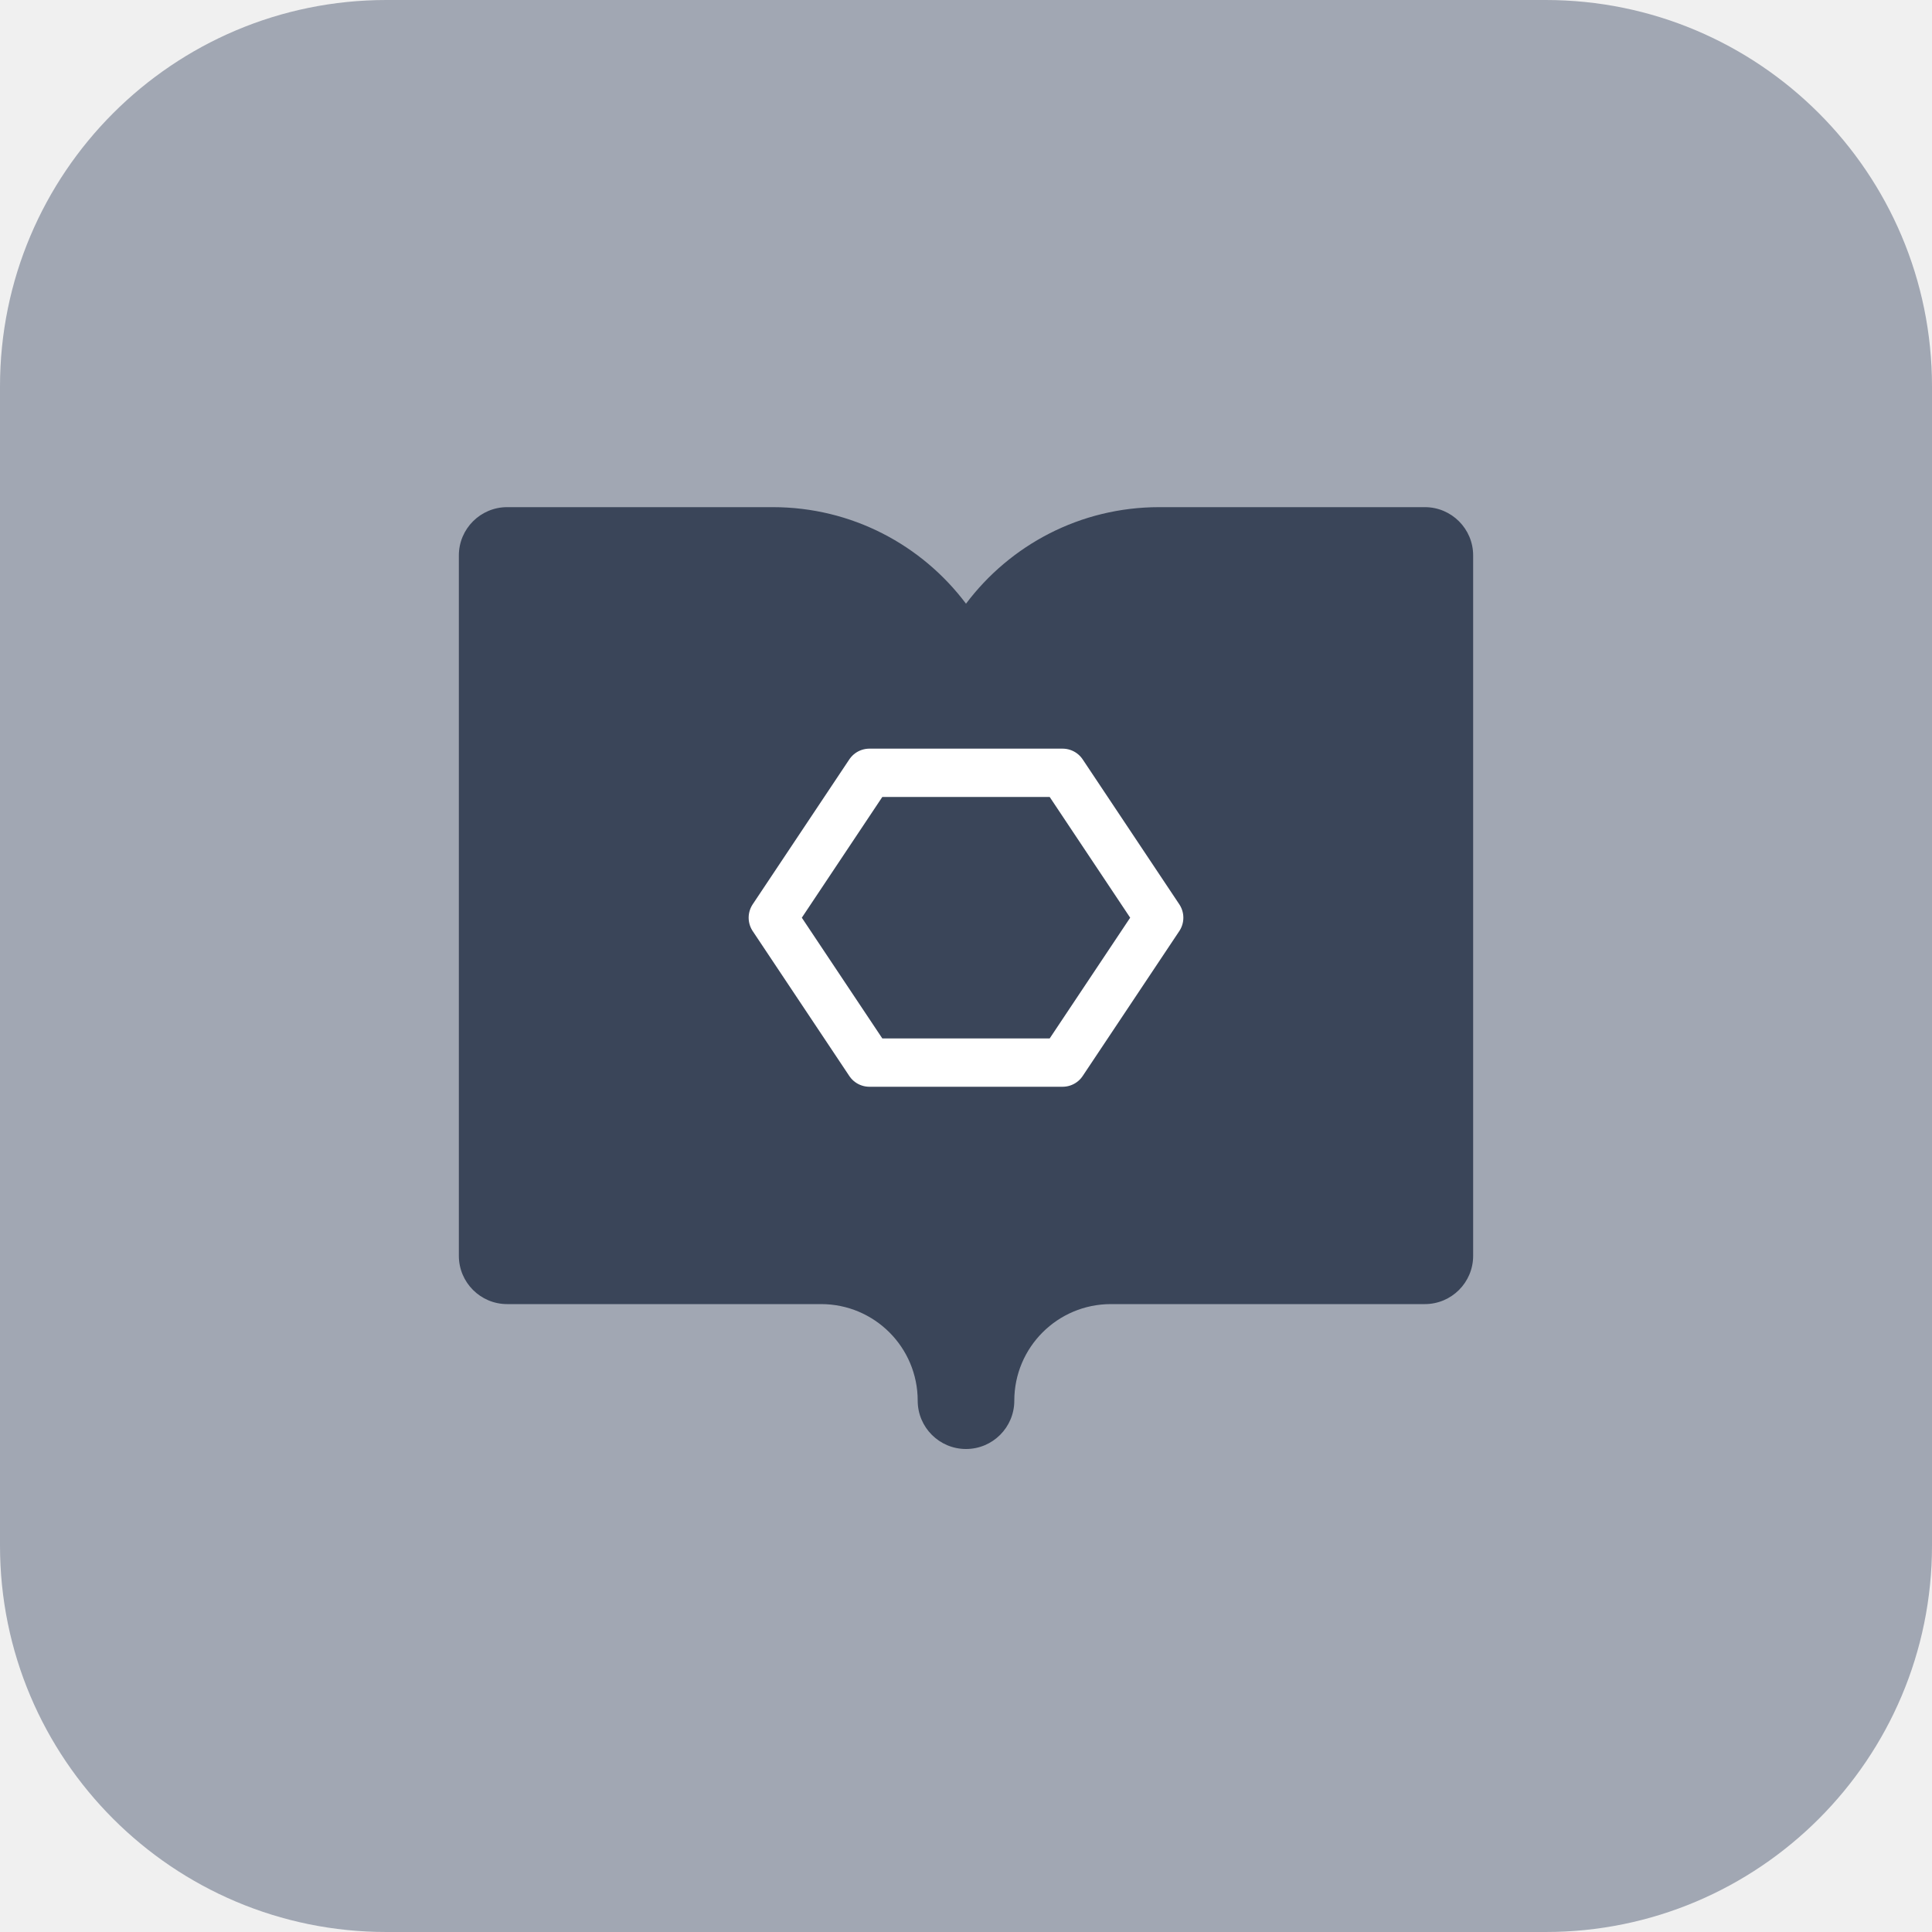
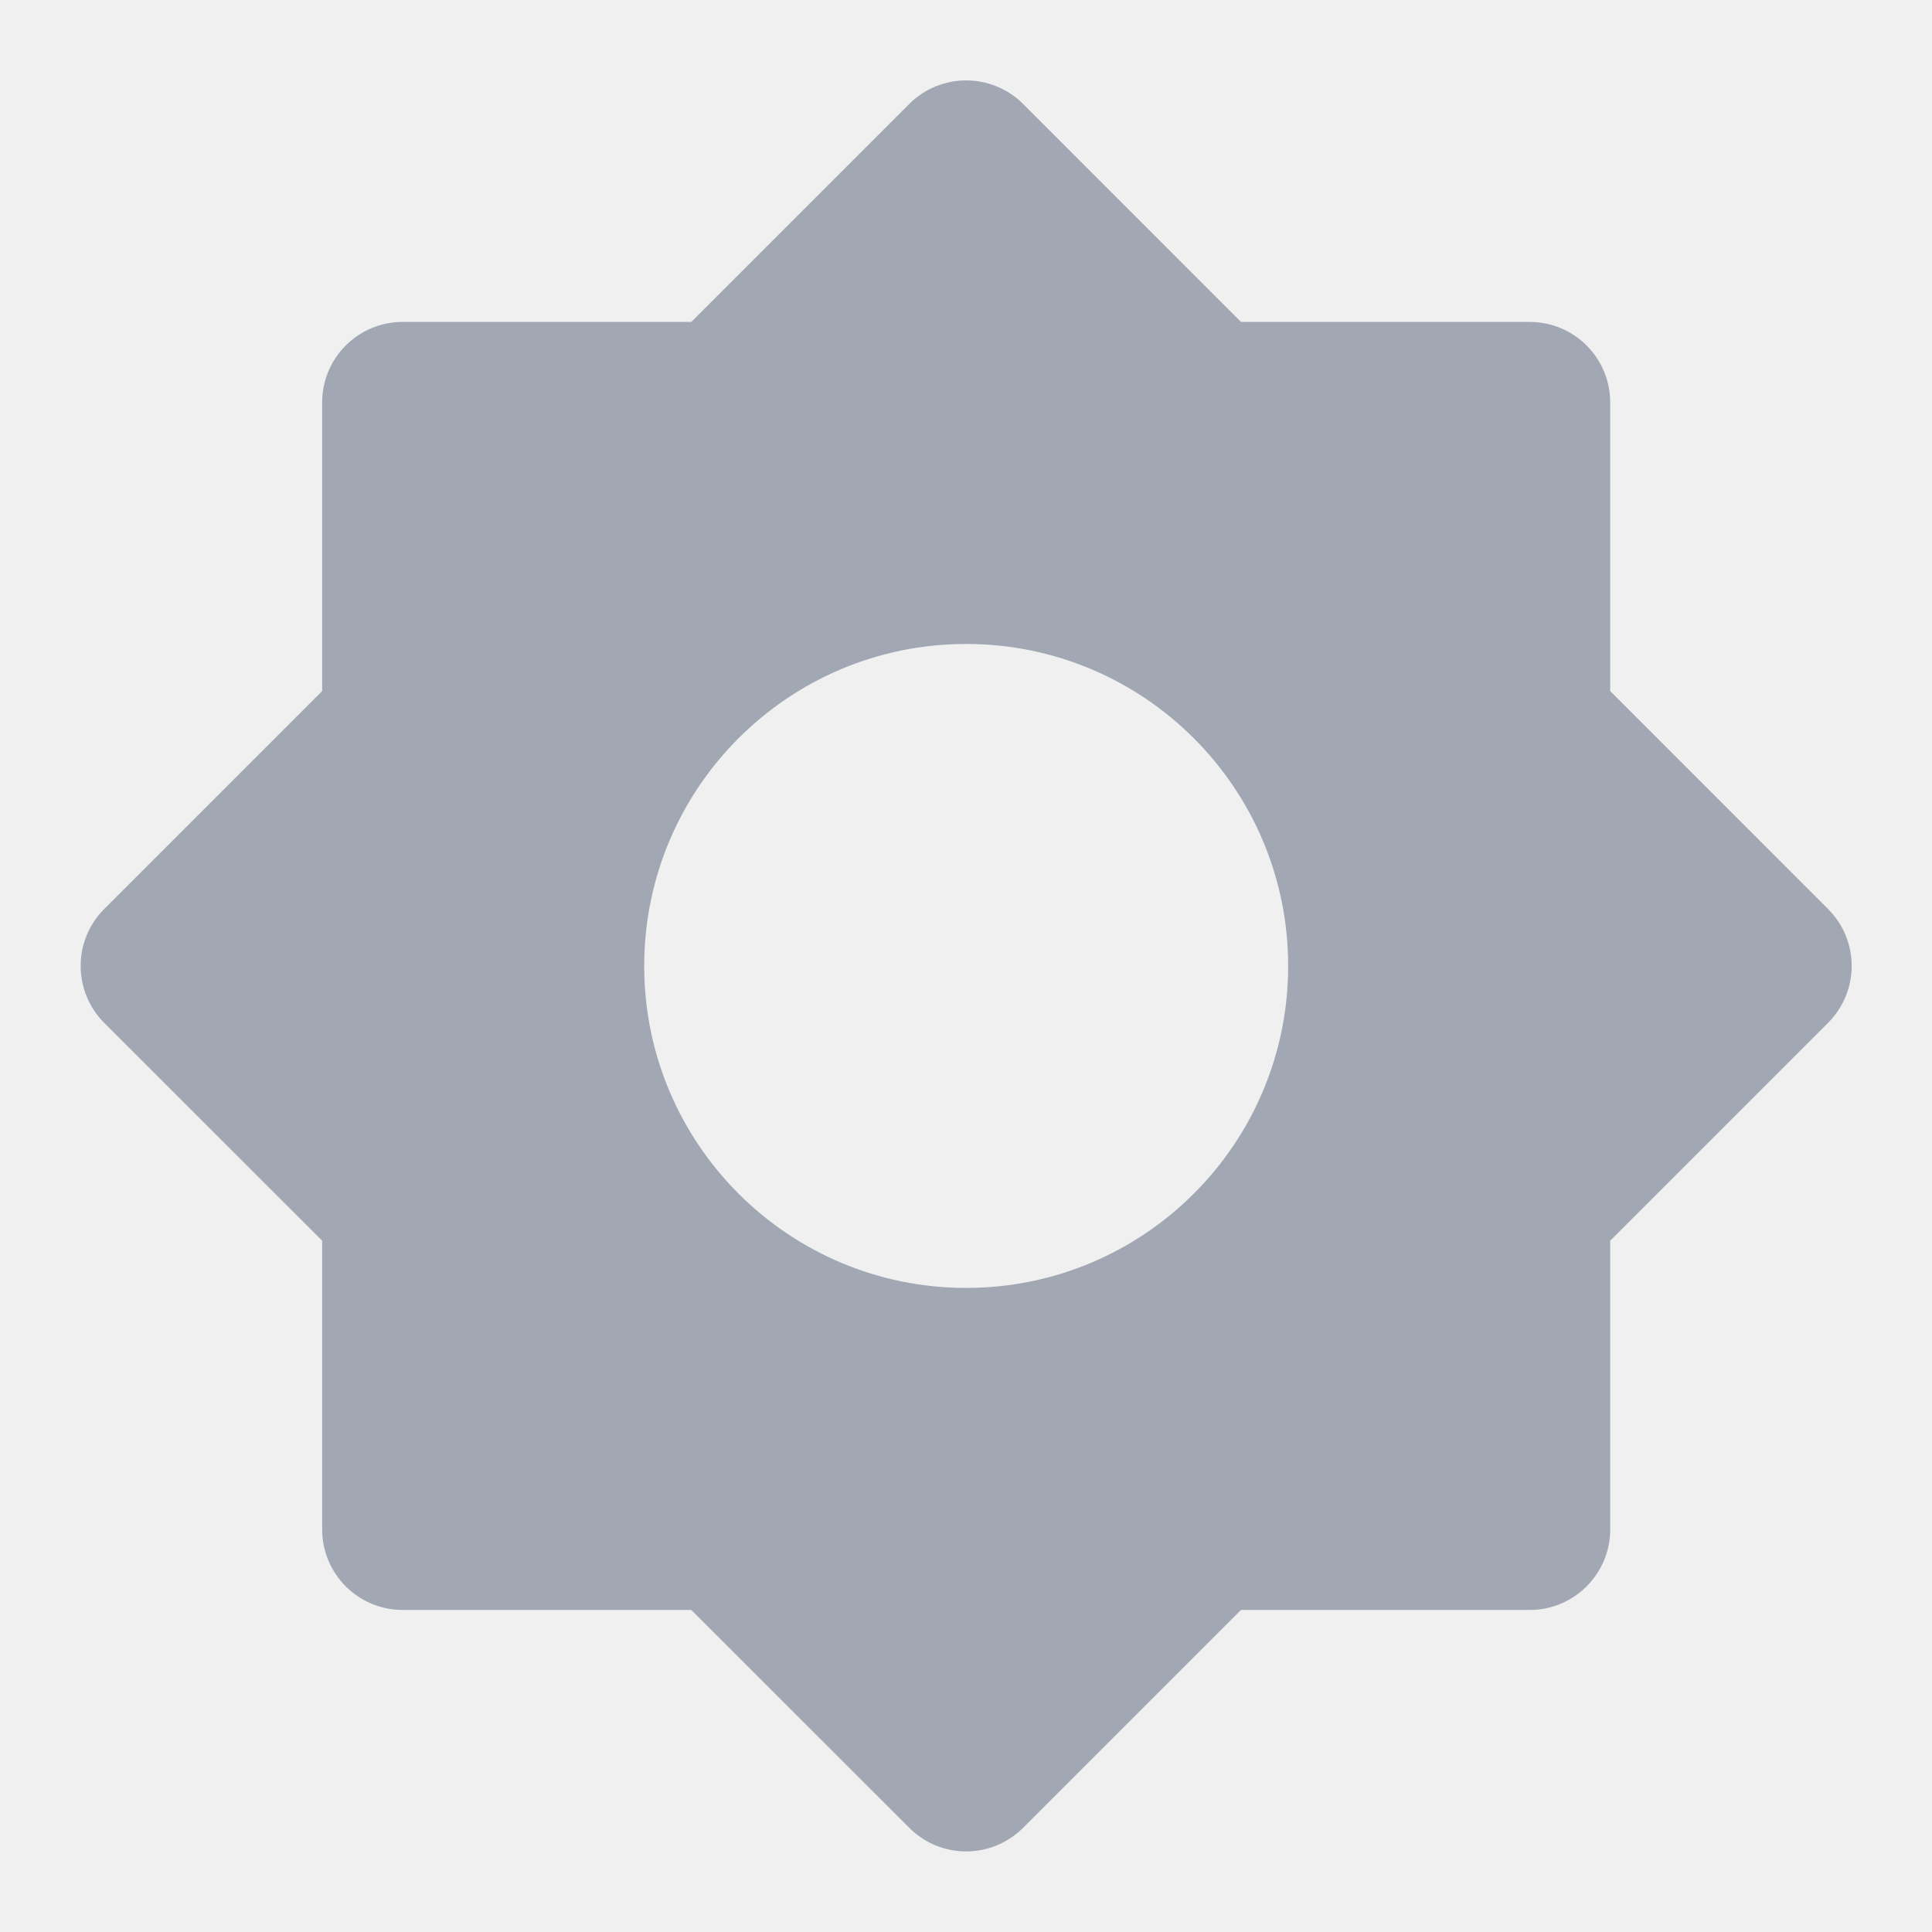
- <svg xmlns="http://www.w3.org/2000/svg" width="40" height="40" viewBox="0 0 40 40" fill="none">
-   <rect width="40" height="40" rx="8" fill="#A1A7B3" />
-   <path fill-rule="evenodd" clip-rule="evenodd" d="M16 11.5H10.5V26H17C18.657 26 20 27.343 20 29C20 27.343 21.343 26 23 26H29.5V11.5H24C21.791 11.5 20 13.291 20 15.5C20 13.291 18.209 11.5 16 11.5Z" fill="#3A4559" />
-   <path fill-rule="evenodd" clip-rule="evenodd" d="M9.5 11.5C9.5 10.948 9.948 10.5 10.5 10.5H16C17.636 10.5 19.088 11.285 20 12.499C20.912 11.285 22.364 10.5 24 10.5H29.5C30.052 10.5 30.5 10.948 30.5 11.5V26C30.5 26.552 30.052 27 29.5 27H23C21.895 27 21 27.895 21 29C21 29.552 20.552 30 20 30C19.448 30 19 29.552 19 29C19 27.895 18.105 27 17 27H10.5C9.948 27 9.5 26.552 9.5 26V11.5ZM20 26.354C20.733 25.524 21.805 25 23 25H28.5V12.5H24C22.343 12.5 21 13.843 21 15.5C21 16.052 20.552 16.5 20 16.5C19.448 16.5 19 16.052 19 15.5C19 13.843 17.657 12.5 16 12.5H11.5V25H17C18.195 25 19.267 25.524 20 26.354Z" fill="#3A4559" />
-   <path d="M22 22L24 19L22 16H18L16 19L18 22H22Z" stroke="white" stroke-linecap="round" stroke-linejoin="round" />
+ <svg xmlns="http://www.w3.org/2000/svg" fill="none" viewBox="0 0 16 16" class="design-iconfont">
+   <g clip-path="url(#nwfx379y8__clip0_1038_35242)">
+     <path fill-rule="evenodd" clip-rule="evenodd" d="M7.53 0.861C7.79 0.601 8.212 0.601 8.473 0.861L10.277 2.666H12.668C13.036 2.666 13.335 2.964 13.335 3.333V5.723L15.139 7.528C15.4 7.788 15.4 8.21 15.139 8.471L13.335 10.275V12.666C13.335 13.034 13.036 13.333 12.668 13.333H10.277L8.473 15.137C8.212 15.398 7.79 15.398 7.53 15.137L5.725 13.333H3.335C2.966 13.333 2.668 13.034 2.668 12.666V10.275L0.863 8.471C0.603 8.21 0.603 7.788 0.863 7.528L2.668 5.723V3.333C2.668 2.964 2.966 2.666 3.335 2.666H5.725L7.53 0.861ZM5.335 8C5.335 6.527 6.529 5.333 8.001 5.333C9.474 5.333 10.668 6.527 10.668 8C10.668 9.472 9.474 10.666 8.001 10.666C6.529 10.666 5.335 9.472 5.335 8Z" fill="#A1A7B3" />
+   </g>
+   <defs>
+     <clipPath id="nwfx379y8__clip0_1038_35242">
+       <path fill="#fff" d="M0 0H16V16H0z" />
+     </clipPath>
+   </defs>
</svg>
